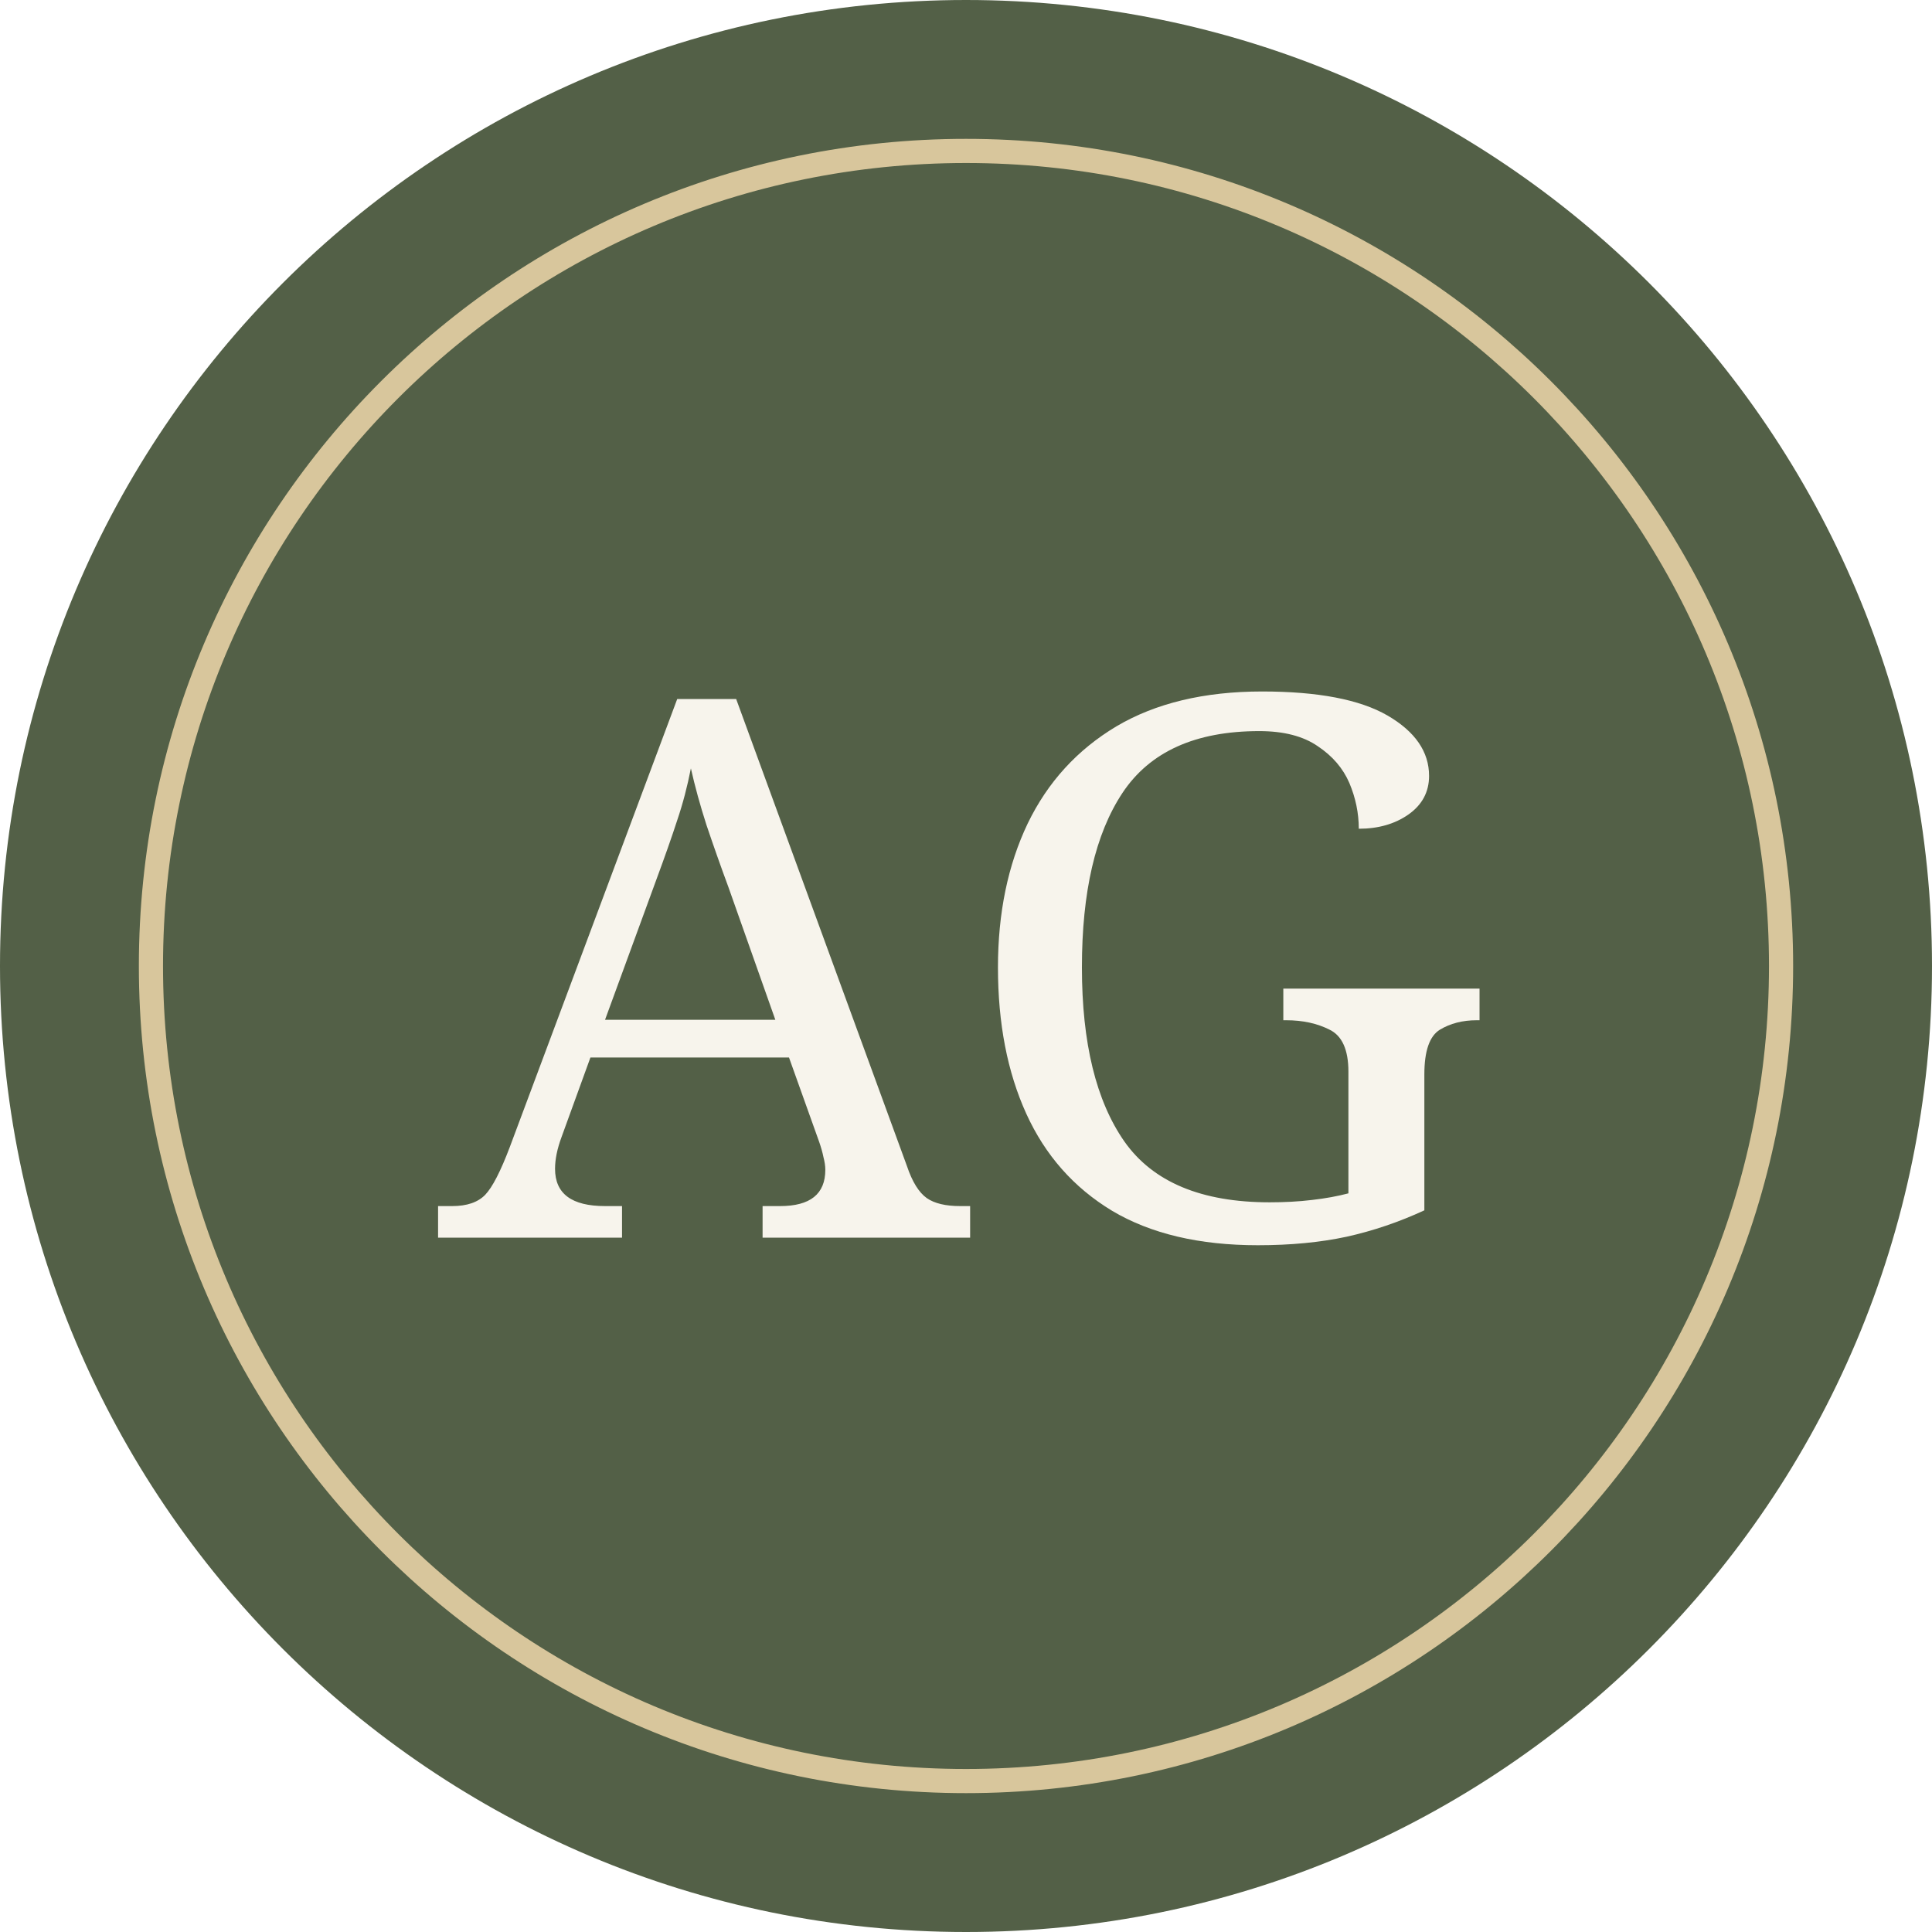
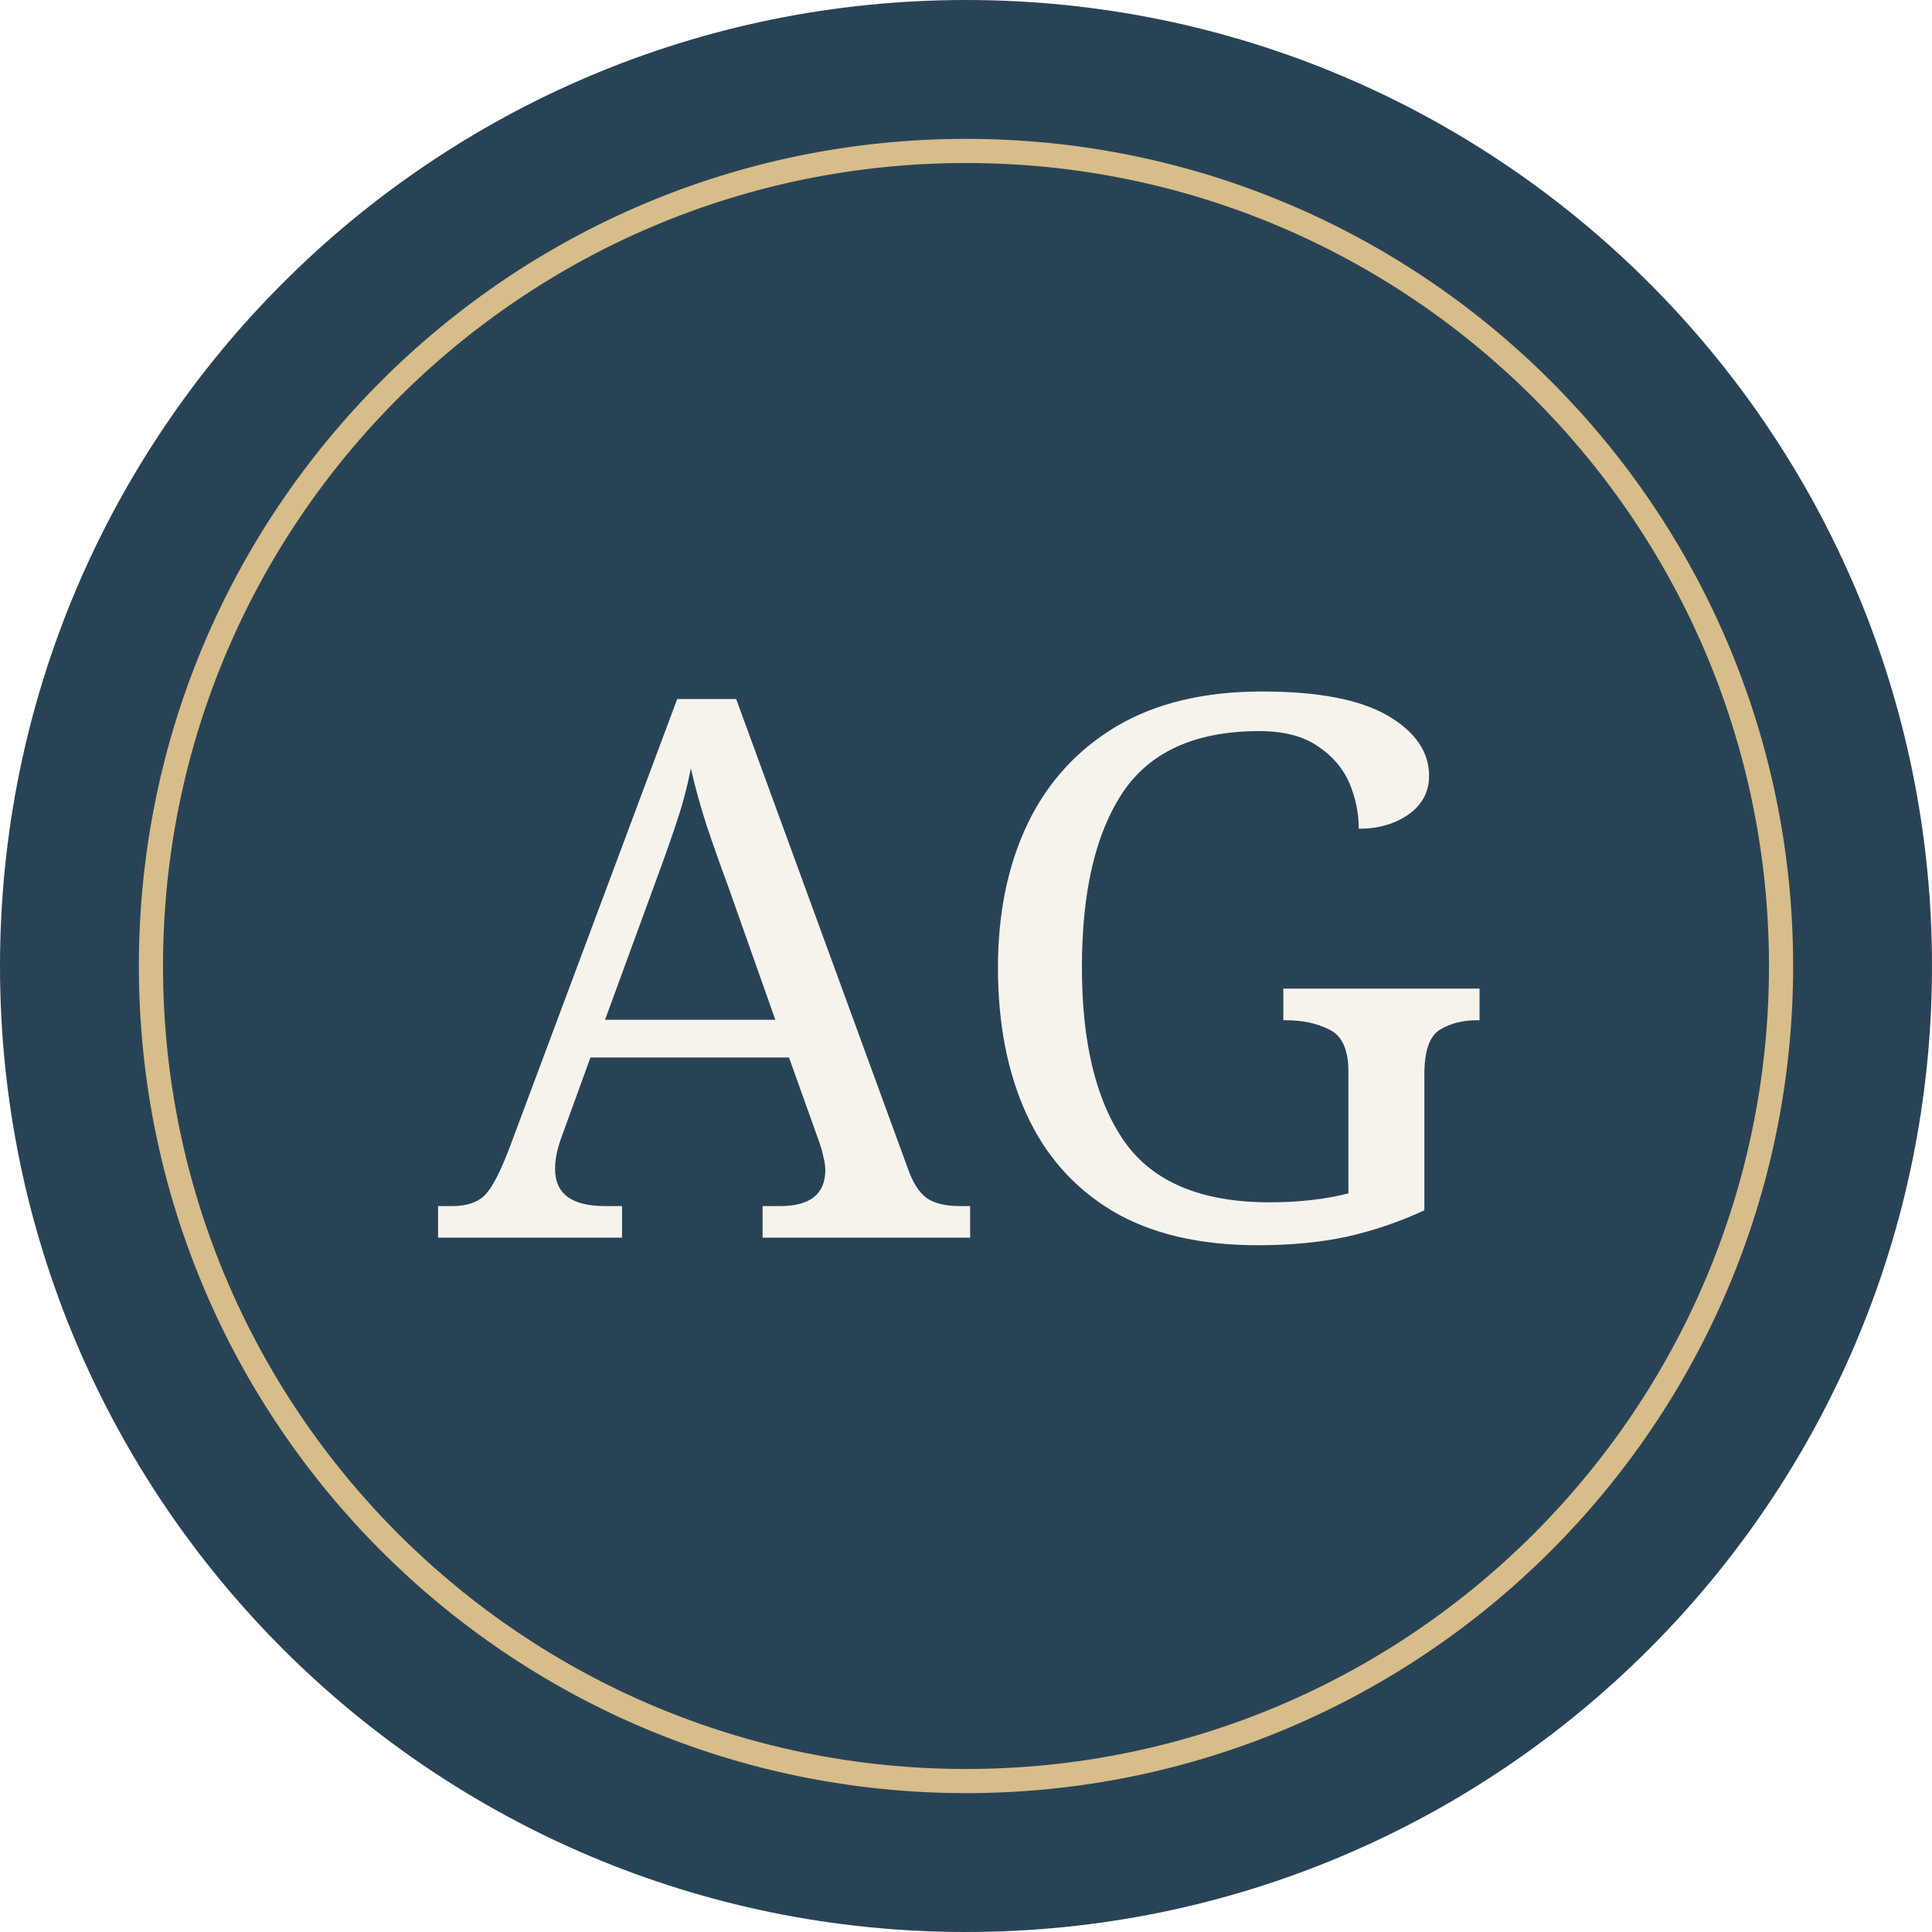
<svg xmlns="http://www.w3.org/2000/svg" viewBox="0 0 64 64">
-   <rect width="64" height="64" rx="32" fill="#536047" />
-   <circle cx="32" cy="32" r="27" fill="none" stroke="#d8c69c" stroke-width=".8" />
-   <text x="32" y="41" text-anchor="middle" font-family="Georgia,serif" font-size="25" fill="#f7f4ec">AG</text>
+   <rect width="64" height="64" rx="32" fill="#294356" />
+   <circle cx="32" cy="32" r="27" fill="none" stroke="#d7bd89" stroke-width=".8" />
+   <text x="32" y="41" text-anchor="middle" font-family="Georgia,serif" font-size="25" fill="#f6f3ed">AG</text>
</svg>
